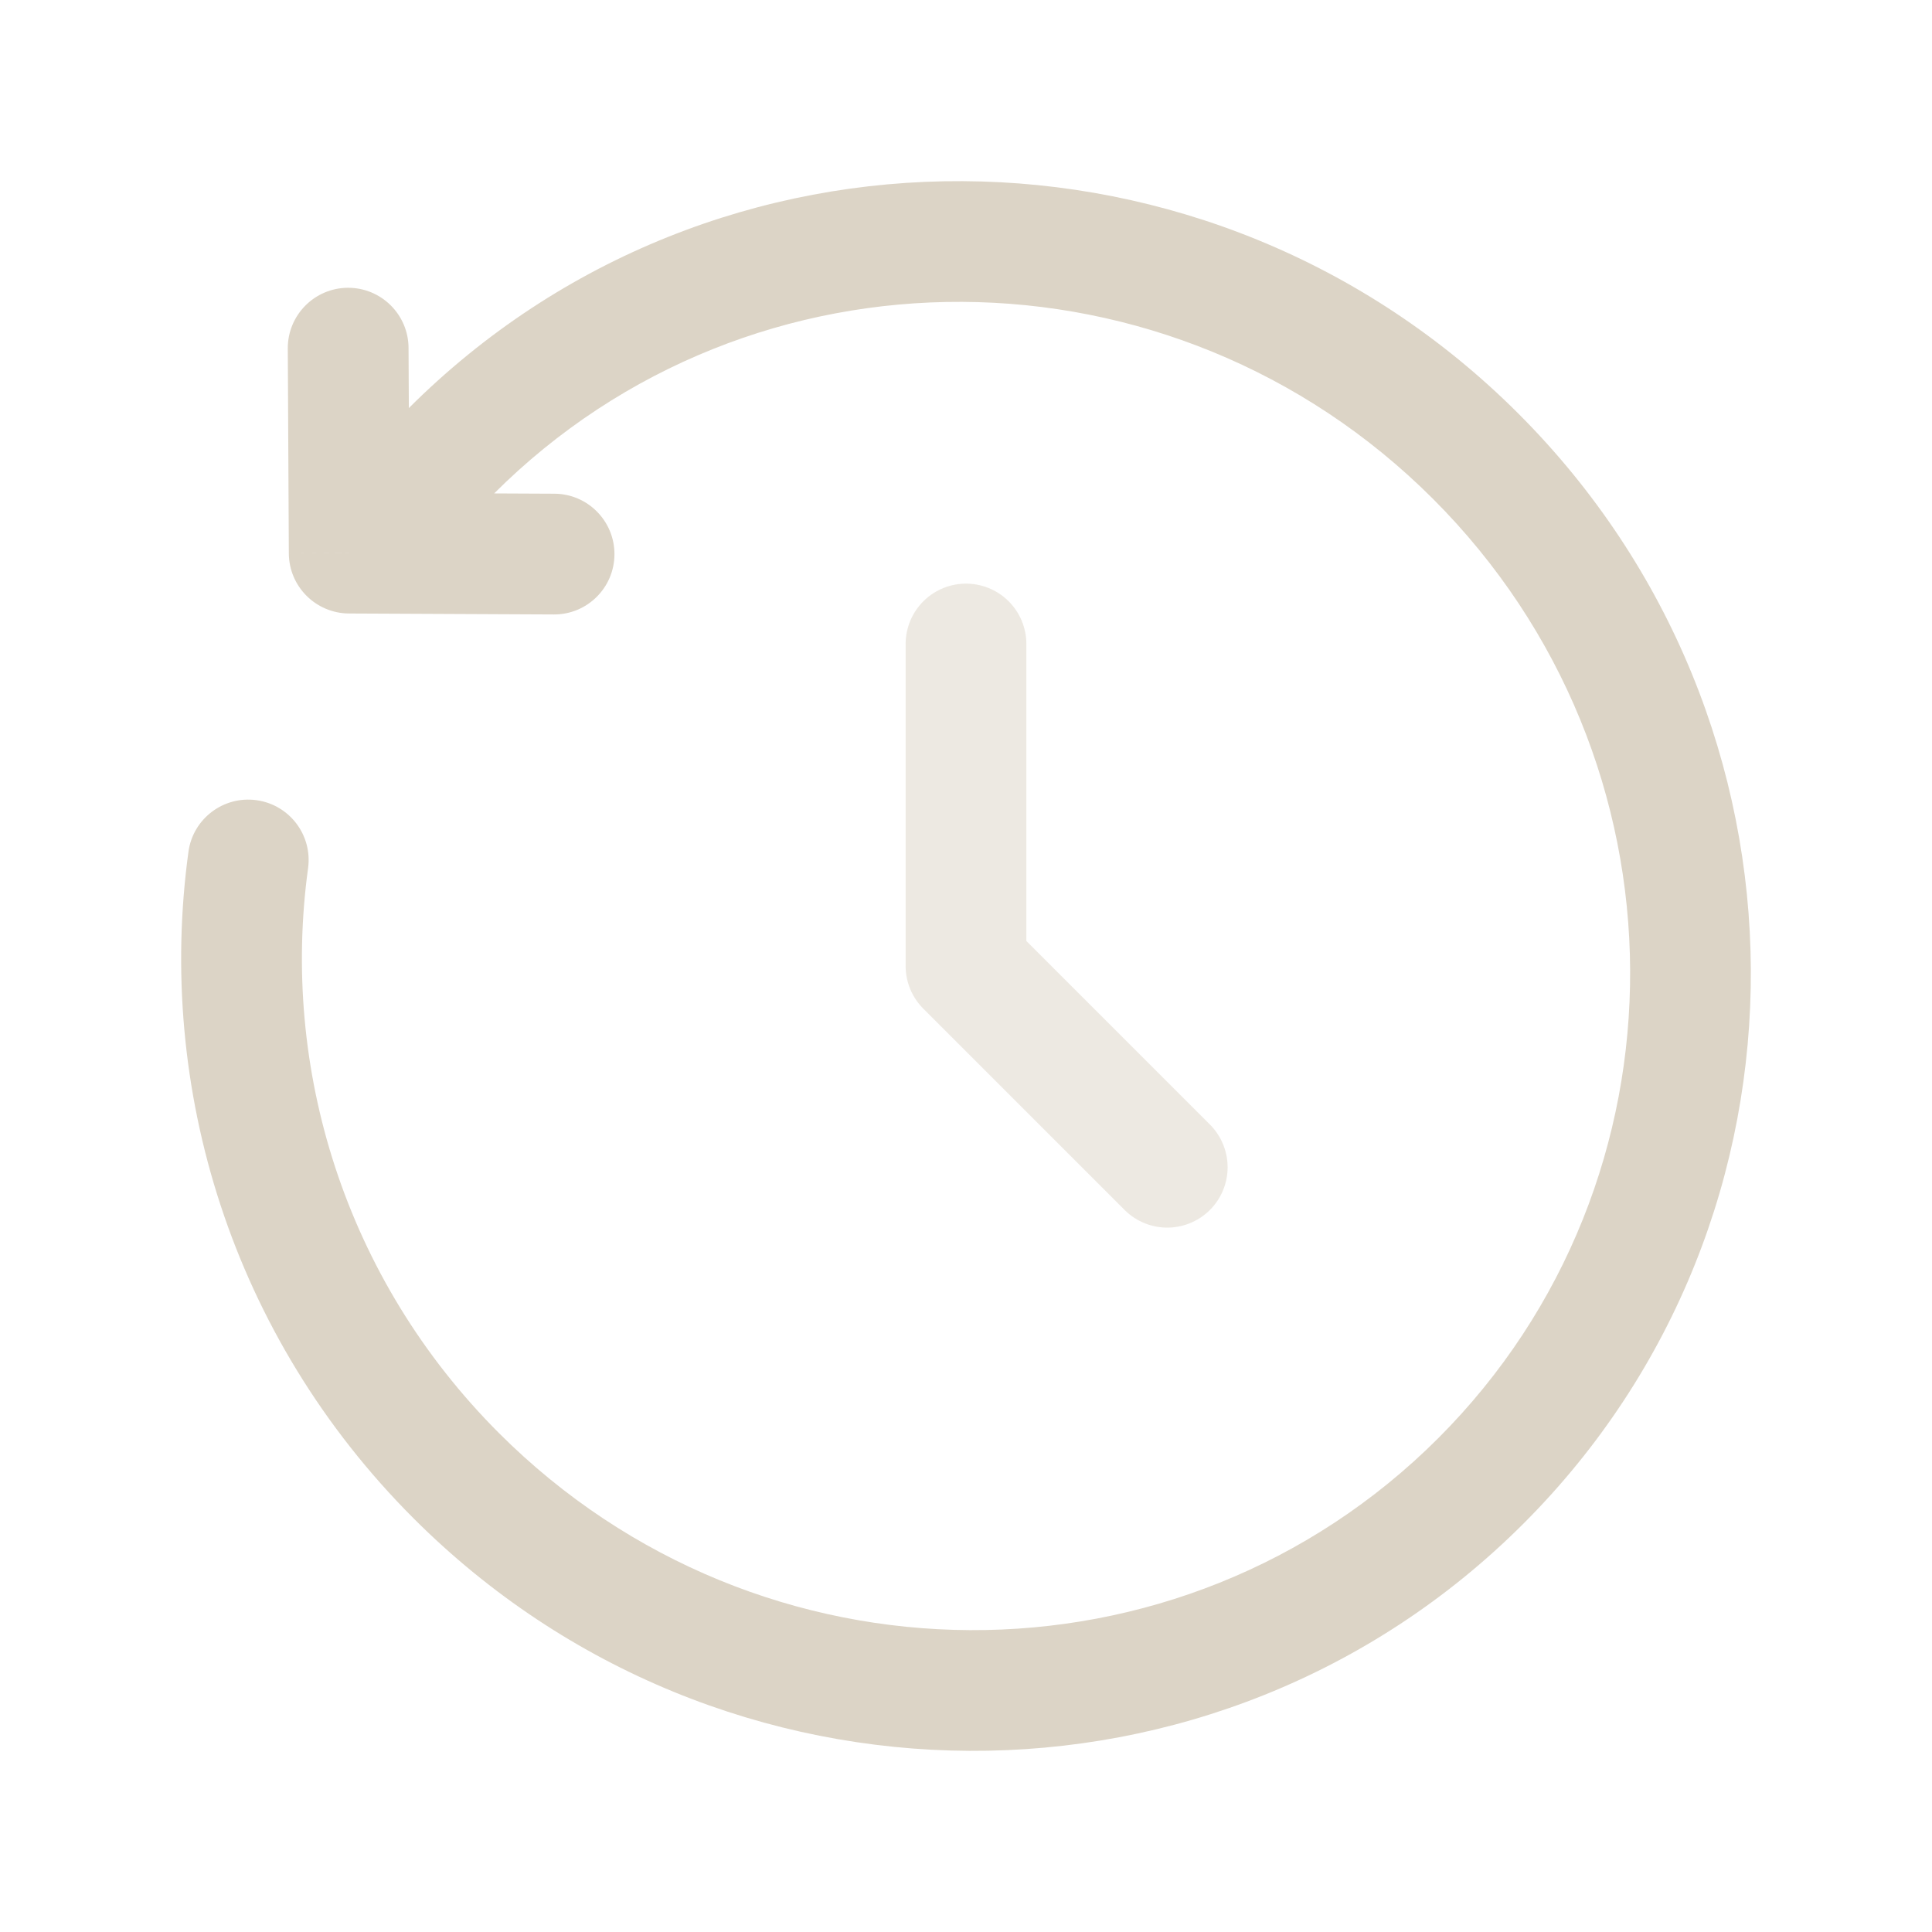
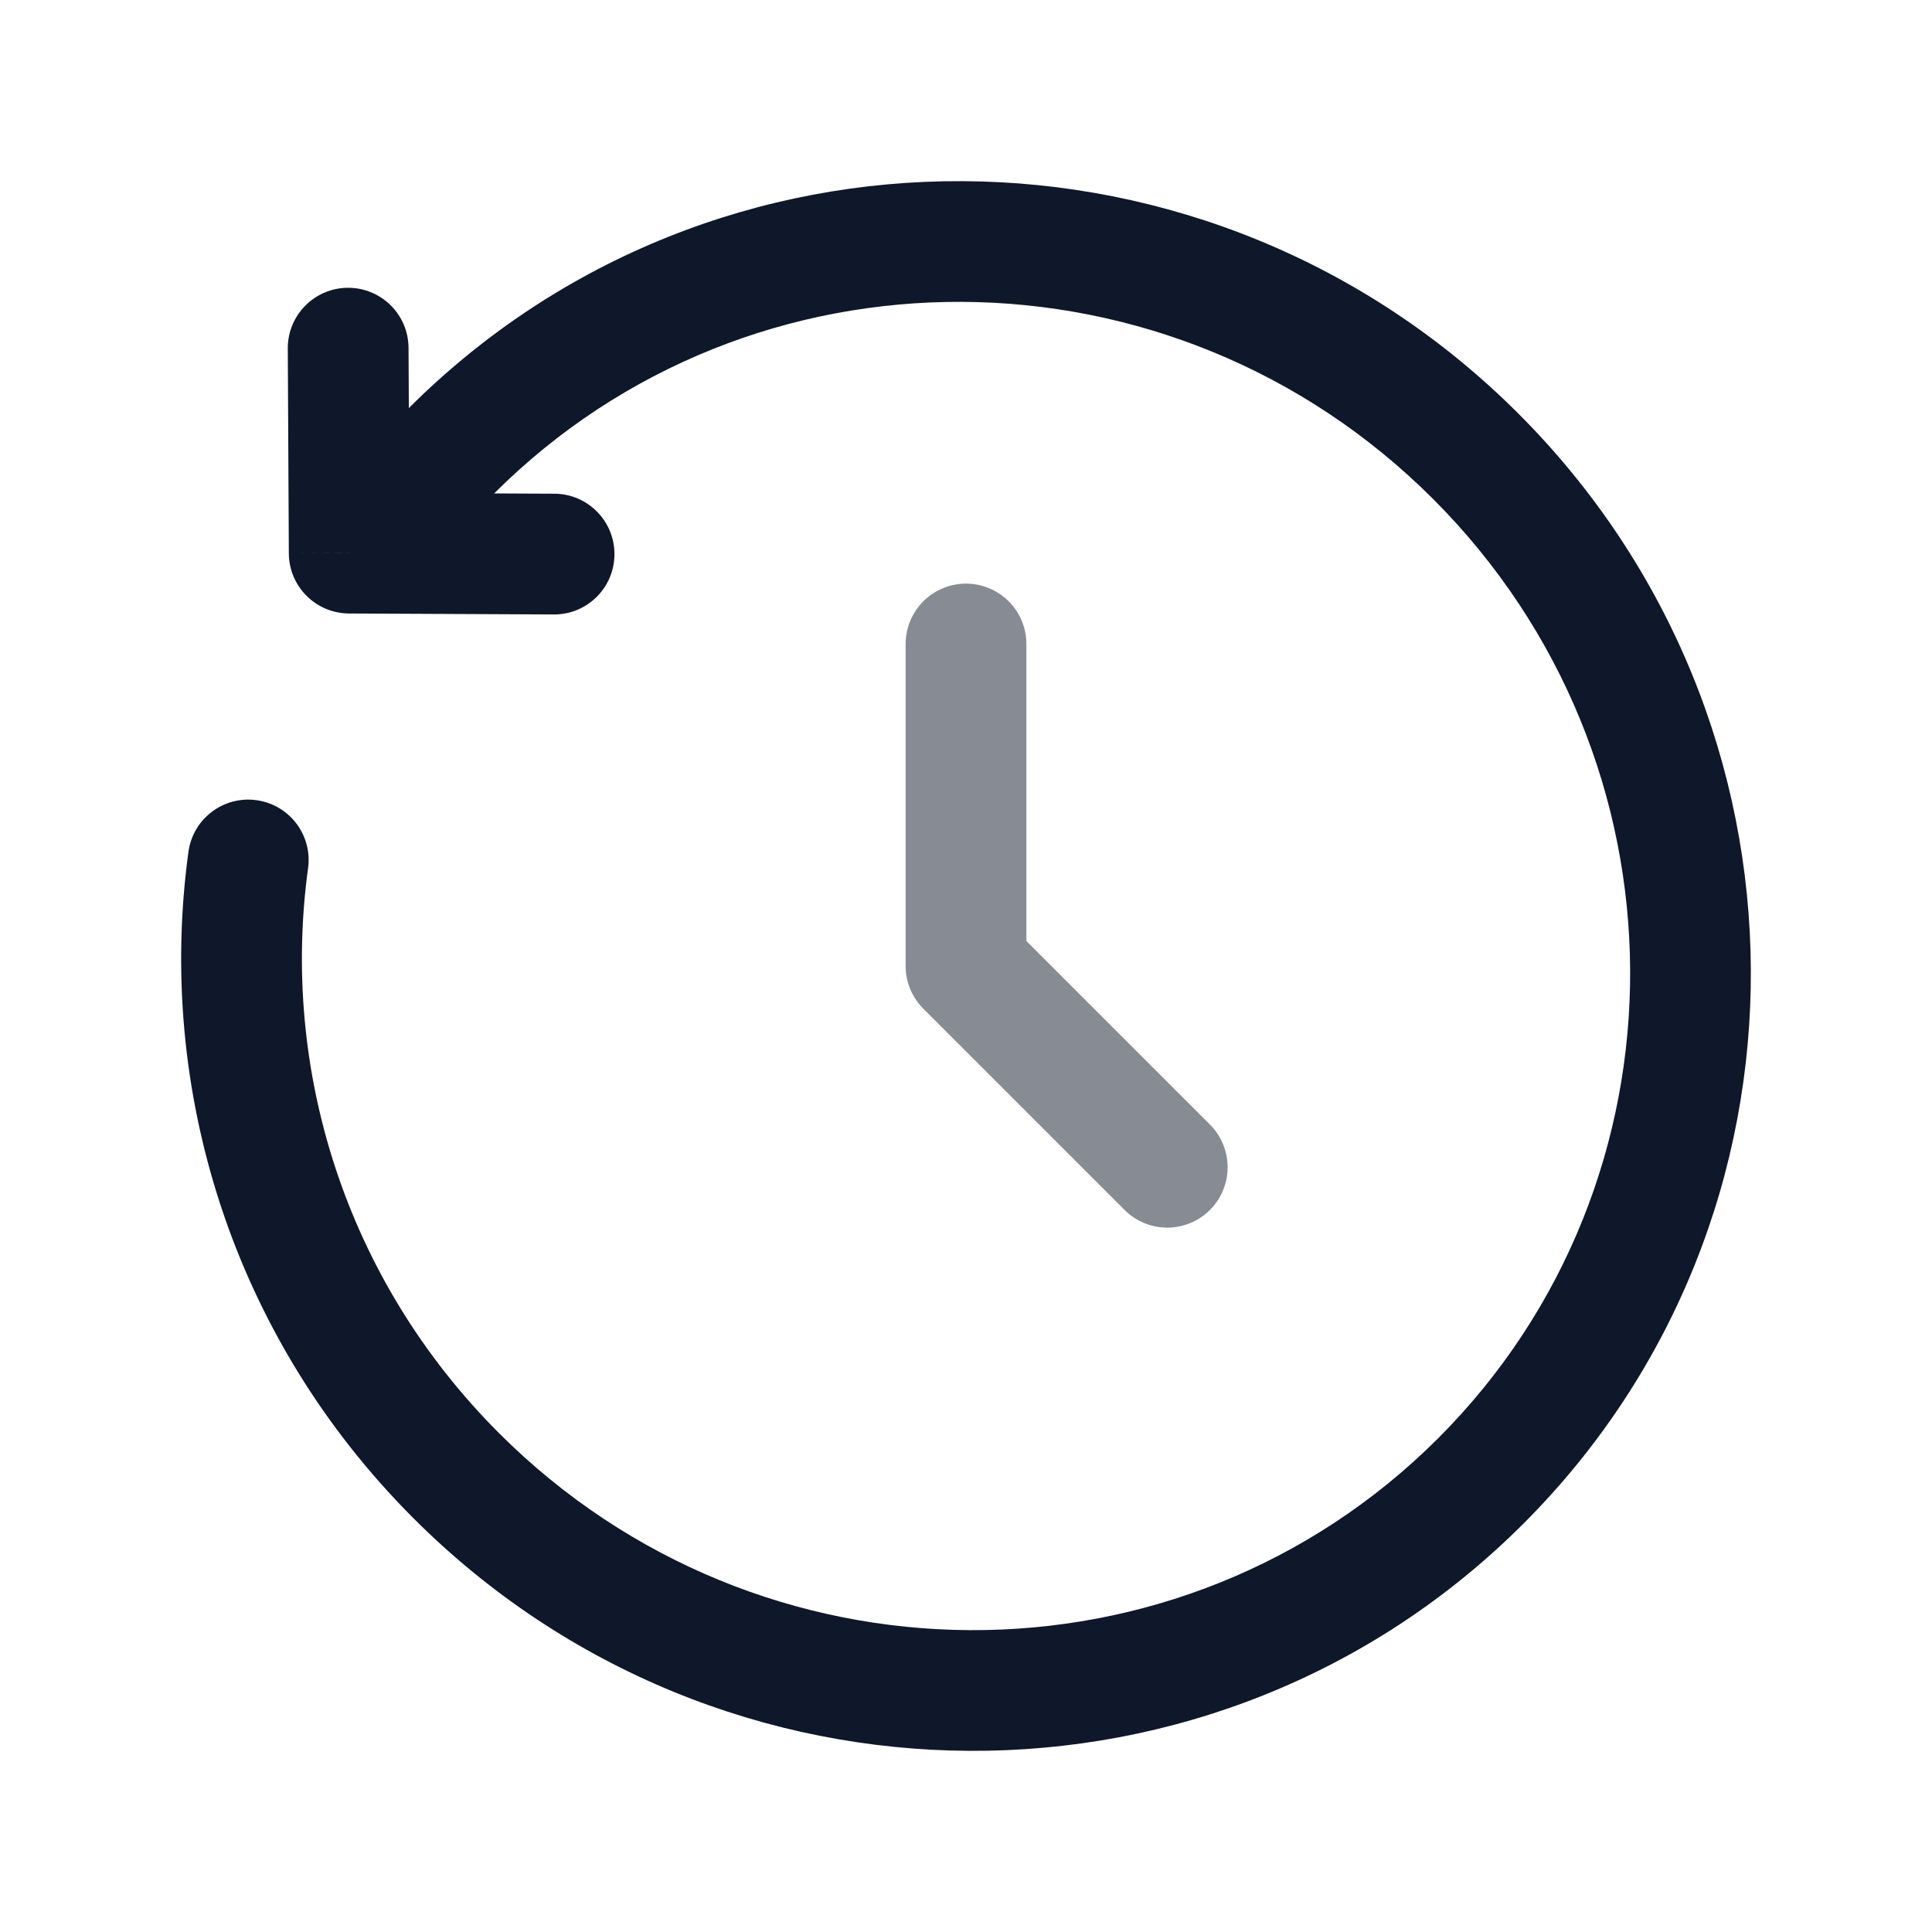
<svg xmlns="http://www.w3.org/2000/svg" width="800px" height="800px" viewBox="0 0 24 24" fill="none">
-   <path opacity="0.5" d="M12 8V12L14.5 14.5" stroke="#DCD4C6" stroke-width="1.5" stroke-linecap="round" stroke-linejoin="round" />
-   <path d="M5.604 5.604L5.074 5.074V5.074L5.604 5.604ZM4.338 6.871L3.588 6.874C3.59 7.286 3.923 7.618 4.334 7.621L4.338 6.871ZM6.88 7.633C7.294 7.635 7.631 7.301 7.633 6.887C7.635 6.473 7.301 6.135 6.887 6.133L6.88 7.633ZM5.075 4.321C5.073 3.907 4.735 3.573 4.321 3.575C3.907 3.577 3.573 3.915 3.575 4.329L5.075 4.321ZM3.827 10.785C3.883 10.374 3.596 9.996 3.185 9.94C2.775 9.884 2.397 10.171 2.341 10.581L3.827 10.785ZM18.862 5.138C15.042 1.318 8.869 1.279 5.074 5.074L6.134 6.134C9.334 2.935 14.557 2.954 17.802 6.198L18.862 5.138ZM5.138 18.862C8.958 22.682 15.131 22.721 18.926 18.926L17.866 17.866C14.666 21.065 9.443 21.046 6.198 17.802L5.138 18.862ZM18.926 18.926C22.721 15.131 22.682 8.958 18.862 5.138L17.802 6.198C21.046 9.443 21.065 14.666 17.866 17.866L18.926 18.926ZM5.074 5.074L3.807 6.34L4.868 7.401L6.134 6.134L5.074 5.074ZM4.334 7.621L6.88 7.633L6.887 6.133L4.342 6.121L4.334 7.621ZM5.088 6.867L5.075 4.321L3.575 4.329L3.588 6.874L5.088 6.867ZM2.341 10.581C1.939 13.51 2.874 16.598 5.138 18.862L6.198 17.802C4.278 15.881 3.487 13.265 3.827 10.785L2.341 10.581Z" fill="#DCD4C6" />
+   <path opacity="0.5" d="M12 8V12L14.5 14.5" stroke="#0f172a" stroke-width="1.5" stroke-linecap="round" stroke-linejoin="round" />
+   <path d="M5.604 5.604L5.074 5.074V5.074L5.604 5.604ZM4.338 6.871L3.588 6.874C3.59 7.286 3.923 7.618 4.334 7.621L4.338 6.871ZM6.88 7.633C7.294 7.635 7.631 7.301 7.633 6.887C7.635 6.473 7.301 6.135 6.887 6.133L6.88 7.633ZM5.075 4.321C5.073 3.907 4.735 3.573 4.321 3.575C3.907 3.577 3.573 3.915 3.575 4.329L5.075 4.321ZM3.827 10.785C3.883 10.374 3.596 9.996 3.185 9.94C2.775 9.884 2.397 10.171 2.341 10.581L3.827 10.785ZM18.862 5.138C15.042 1.318 8.869 1.279 5.074 5.074L6.134 6.134C9.334 2.935 14.557 2.954 17.802 6.198L18.862 5.138ZM5.138 18.862C8.958 22.682 15.131 22.721 18.926 18.926L17.866 17.866C14.666 21.065 9.443 21.046 6.198 17.802L5.138 18.862ZM18.926 18.926C22.721 15.131 22.682 8.958 18.862 5.138L17.802 6.198C21.046 9.443 21.065 14.666 17.866 17.866L18.926 18.926ZM5.074 5.074L3.807 6.34L4.868 7.401L6.134 6.134L5.074 5.074ZM4.334 7.621L6.88 7.633L6.887 6.133L4.342 6.121L4.334 7.621ZM5.088 6.867L5.075 4.321L3.575 4.329L3.588 6.874L5.088 6.867ZM2.341 10.581C1.939 13.51 2.874 16.598 5.138 18.862L6.198 17.802C4.278 15.881 3.487 13.265 3.827 10.785L2.341 10.581Z" fill="#0f172a" />
</svg>
